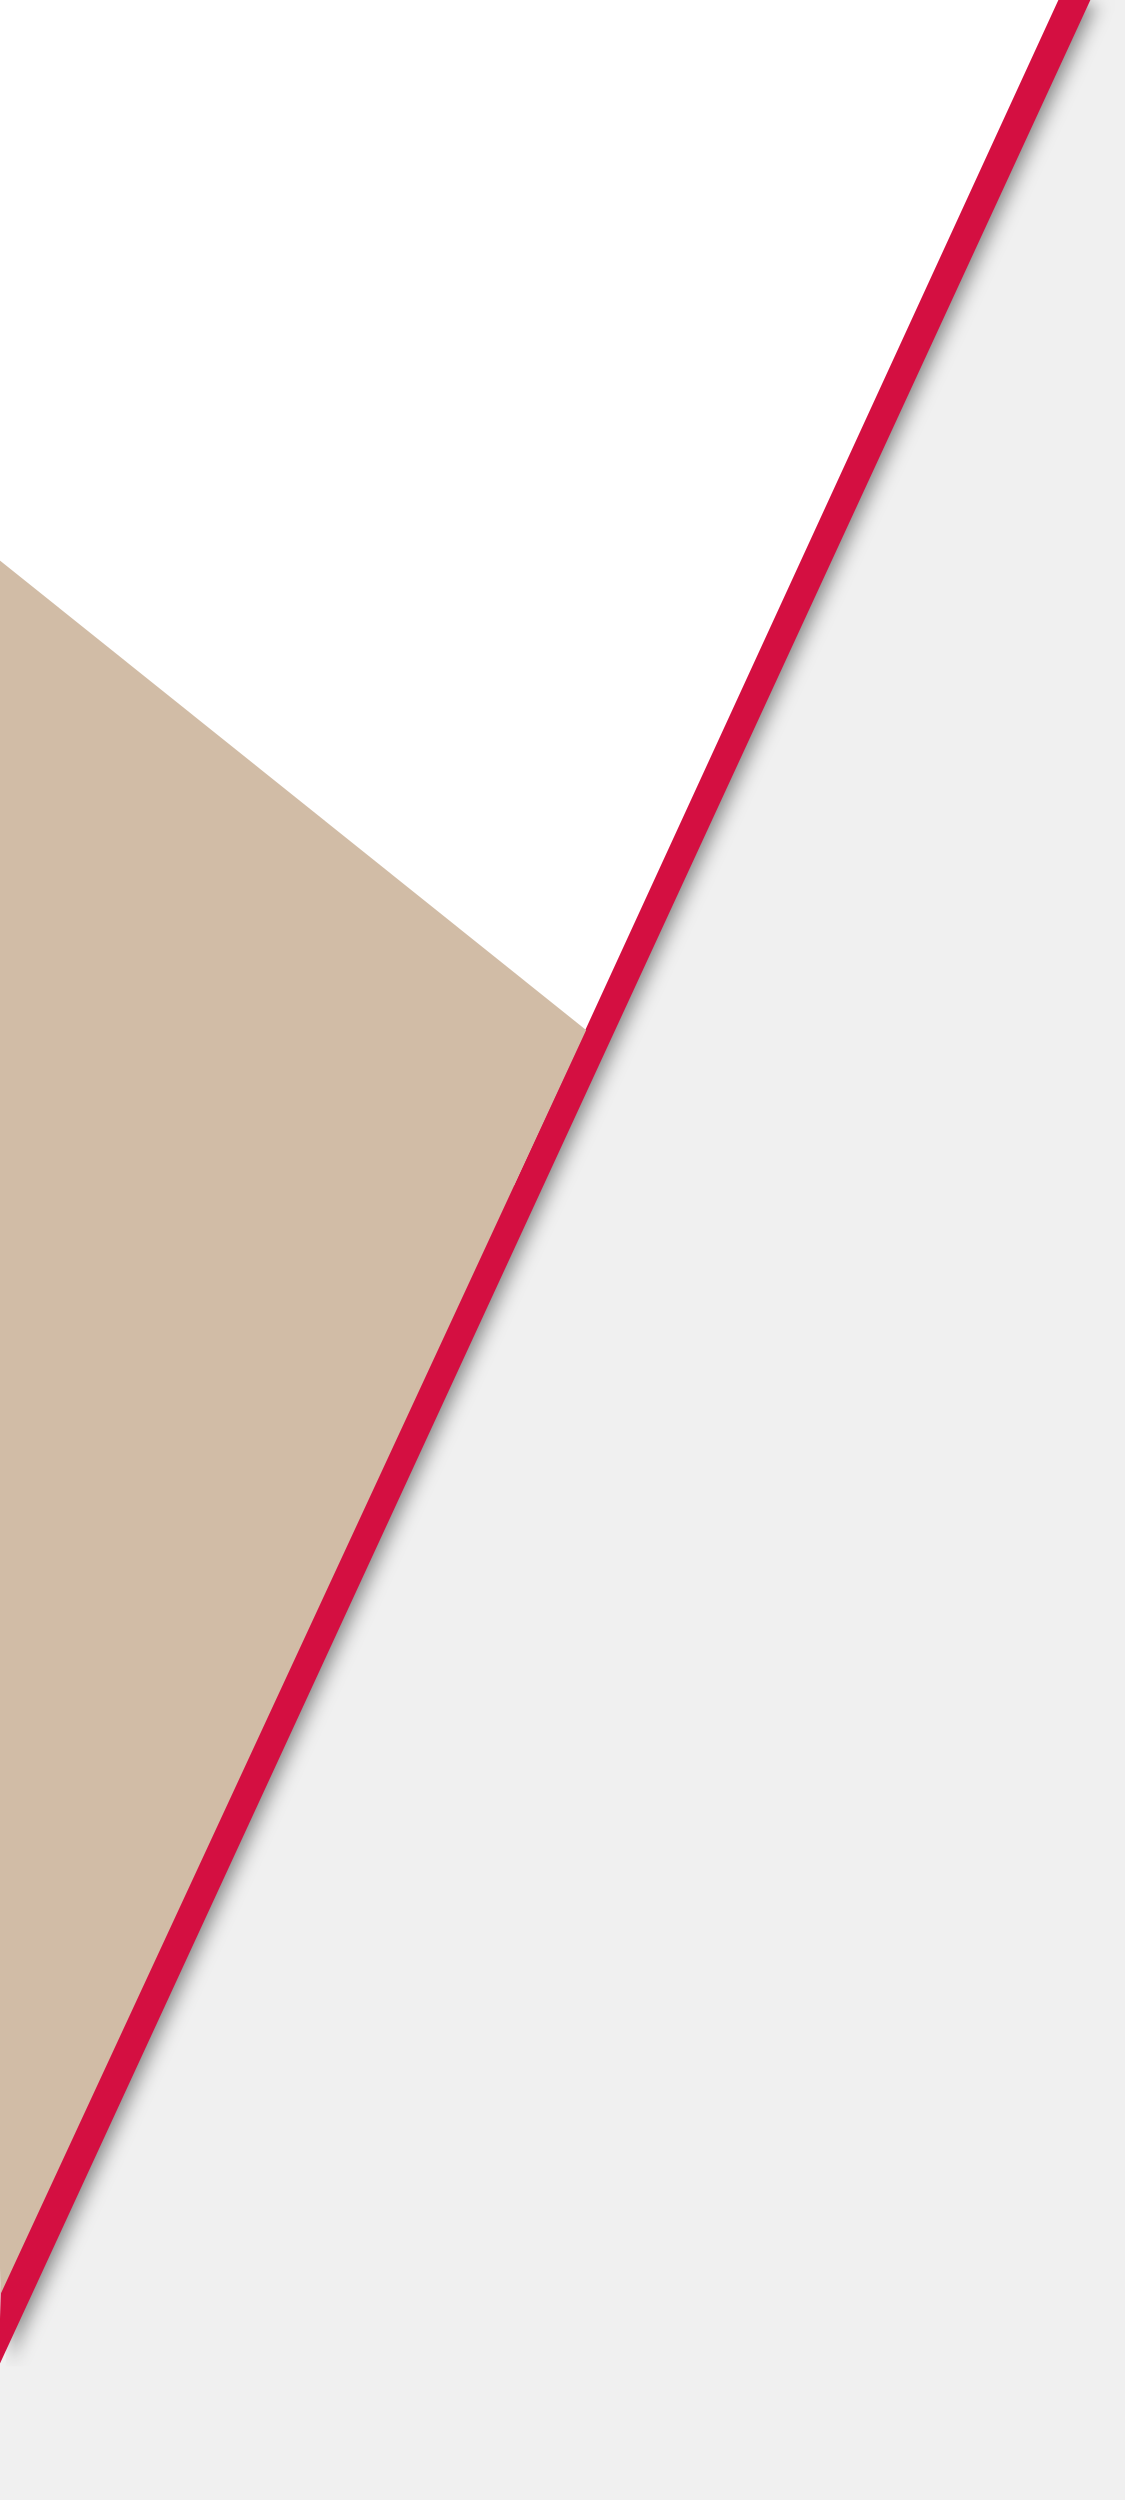
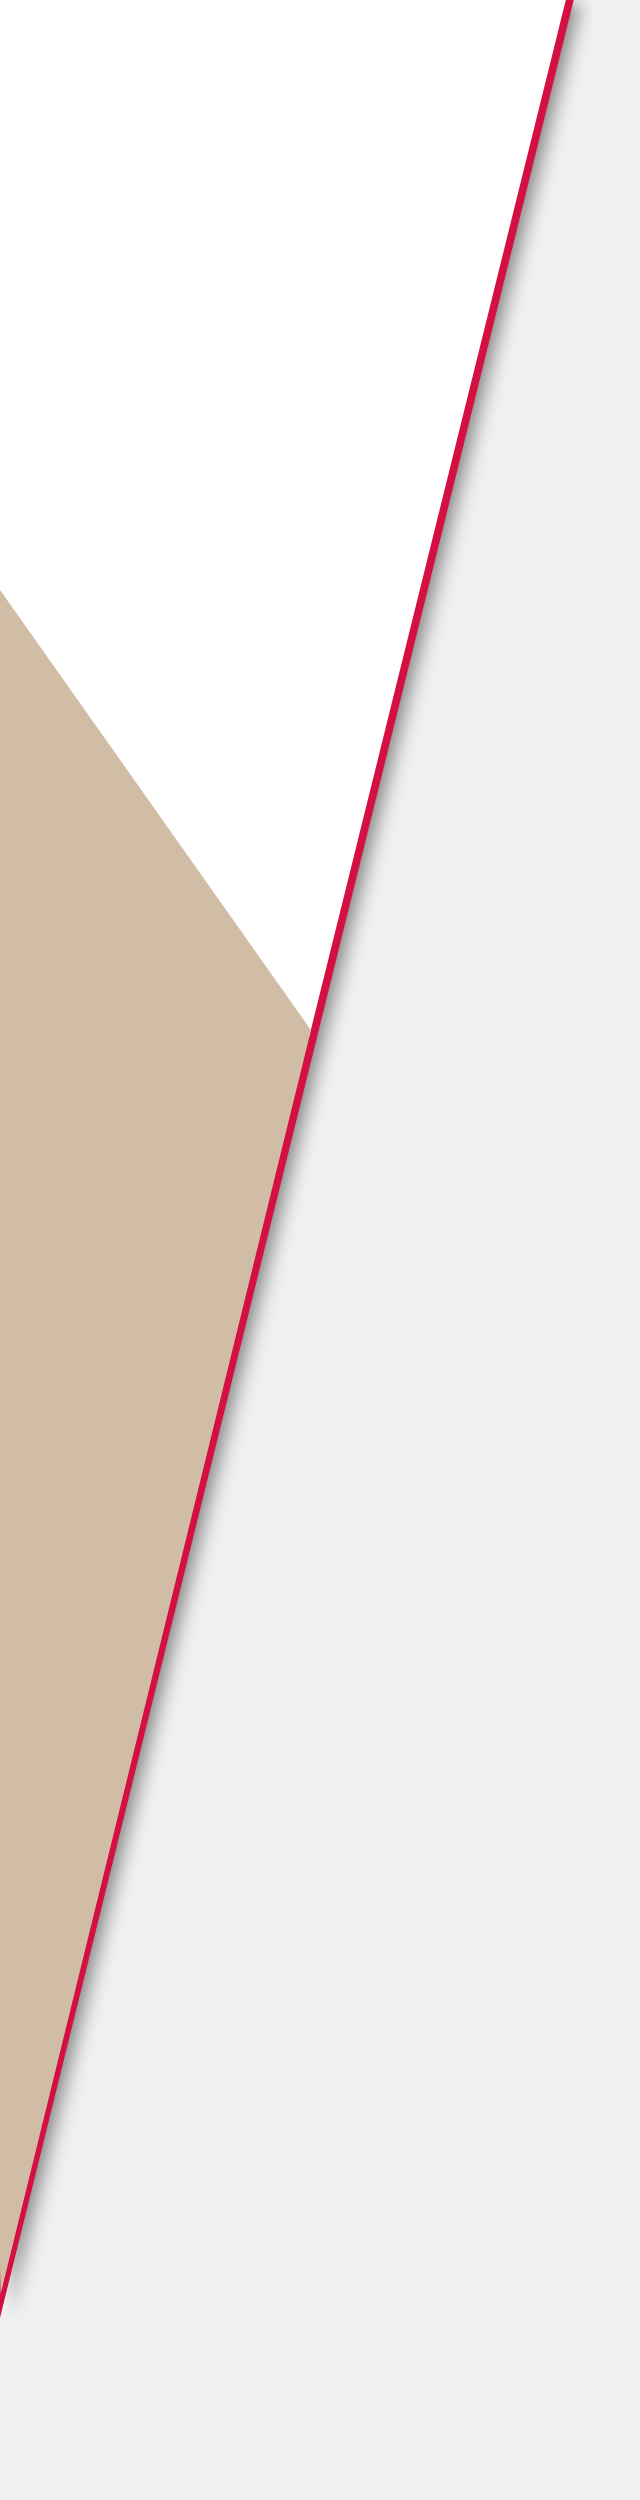
- <svg xmlns="http://www.w3.org/2000/svg" width="225mm" height="500mm" viewBox="0 0 225 500" version="1.1" id="svg8">
+ <svg xmlns="http://www.w3.org/2000/svg" width="128mm" height="500mm" viewBox="0 0 128 500" version="1.1" id="svg8">
  <defs id="defs2">
    <filter style="color-interpolation-filters:sRGB" id="filter1024" x="0" y="0" width="1.03" height="1">
      <feFlood flood-opacity="0.498" flood-color="rgb(0,0,0)" result="flood" id="feFlood1014" />
      <feComposite in="flood" in2="SourceGraphic" operator="in" result="composite1" id="feComposite1016" />
      <feGaussianBlur in="composite1" stdDeviation="2" result="blur" id="feGaussianBlur1018" />
      <feOffset dx="1.1" dy="0" result="offset" id="feOffset1020" />
      <feComposite in="SourceGraphic" in2="offset" operator="over" result="composite2" id="feComposite1022" />
    </filter>
  </defs>
  <g id="layer1" transform="translate(0,203)" style="display:inline">
    <g id="g938">
      <g id="g820" style="filter:url(#filter1024)" transform="translate(6.169986,-262.905)">
-         <path style="display:inline;opacity:1;fill:#d40f41;fill-opacity:1;stroke:none;stroke-width:0.265;stroke-miterlimit:4;stroke-dasharray:none;stroke-opacity:1" d="M 5,58.1 H 212.736 L -6.444,533.186 1.825,243.554 Z" id="rect828-2" />
+         <path style="display:inline;opacity:1;fill:#d40f41;fill-opacity:1;stroke:none;stroke-width:0.265;stroke-miterlimit:4;stroke-dasharray:none;stroke-opacity:1" d="M 5,58.1 H 109.019 L -6.444,524.587 1.825,243.554 Z" id="rect828-2" />
      </g>
-       <path id="rect828" d="M -7.3,-203.408 218.396,-217.627 102.781,34.095 -5.055,36.34 Z" style="opacity:1;fill:#ffffff;fill-opacity:1;stroke:none;stroke-width:0.265;stroke-miterlimit:4;stroke-dasharray:none;stroke-opacity:1" />
-       <path id="rect857" d="M -9.545,-98.524 -5.055,36.34 0.122,255.816 117.228,3.022 Z" style="opacity:1;fill:#d1bca6;fill-opacity:1;stroke:none;stroke-width:0.265;stroke-miterlimit:4;stroke-dasharray:none;stroke-opacity:1" />
+       <path id="rect828" d="M -10.574,-213.745 119.343,-227.964 61.847,4.301 -6.742,26.003 Z" style="opacity:1;fill:#ffffff;fill-opacity:1;stroke:none;stroke-width:0.265;stroke-miterlimit:4;stroke-dasharray:none;stroke-opacity:1" />
+       <path id="rect857" d="M -9.545,-98.524 -5.055,36.34 0.122,255.816 62.195,3.022 Z" style="opacity:1;fill:#d1bca6;fill-opacity:1;stroke:none;stroke-width:0.265;stroke-miterlimit:4;stroke-dasharray:none;stroke-opacity:1" />
    </g>
  </g>
</svg>
